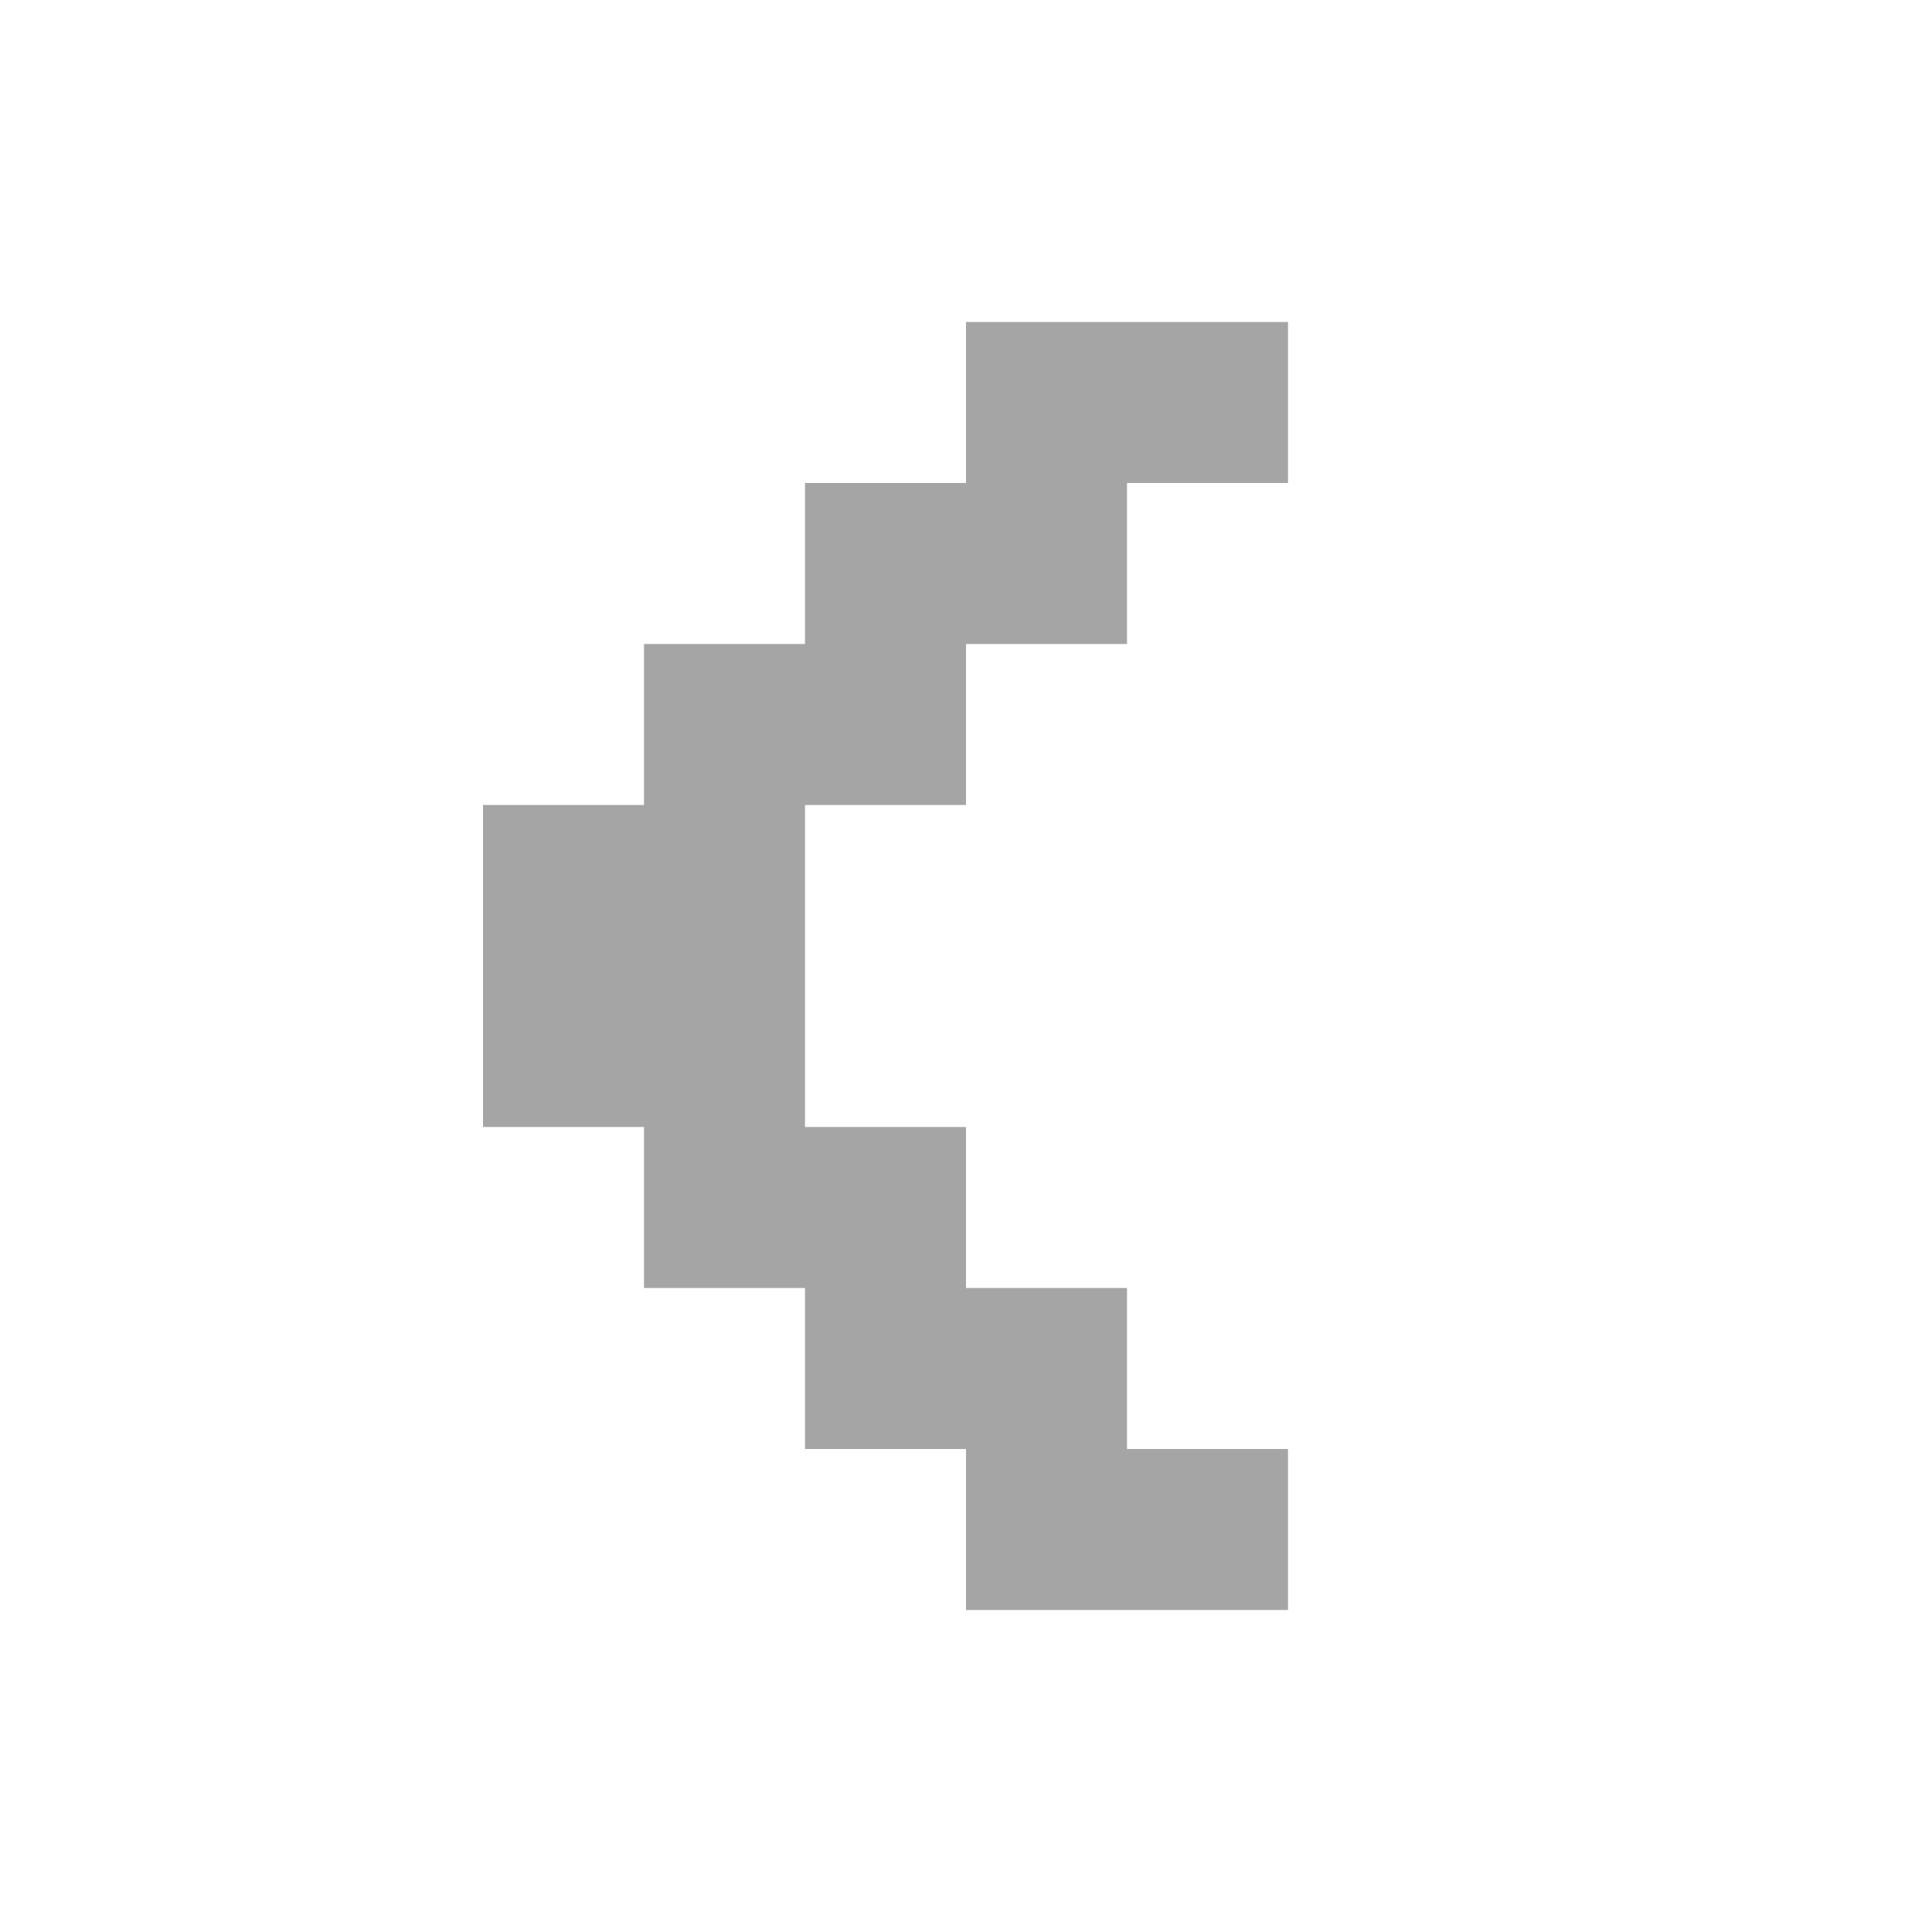
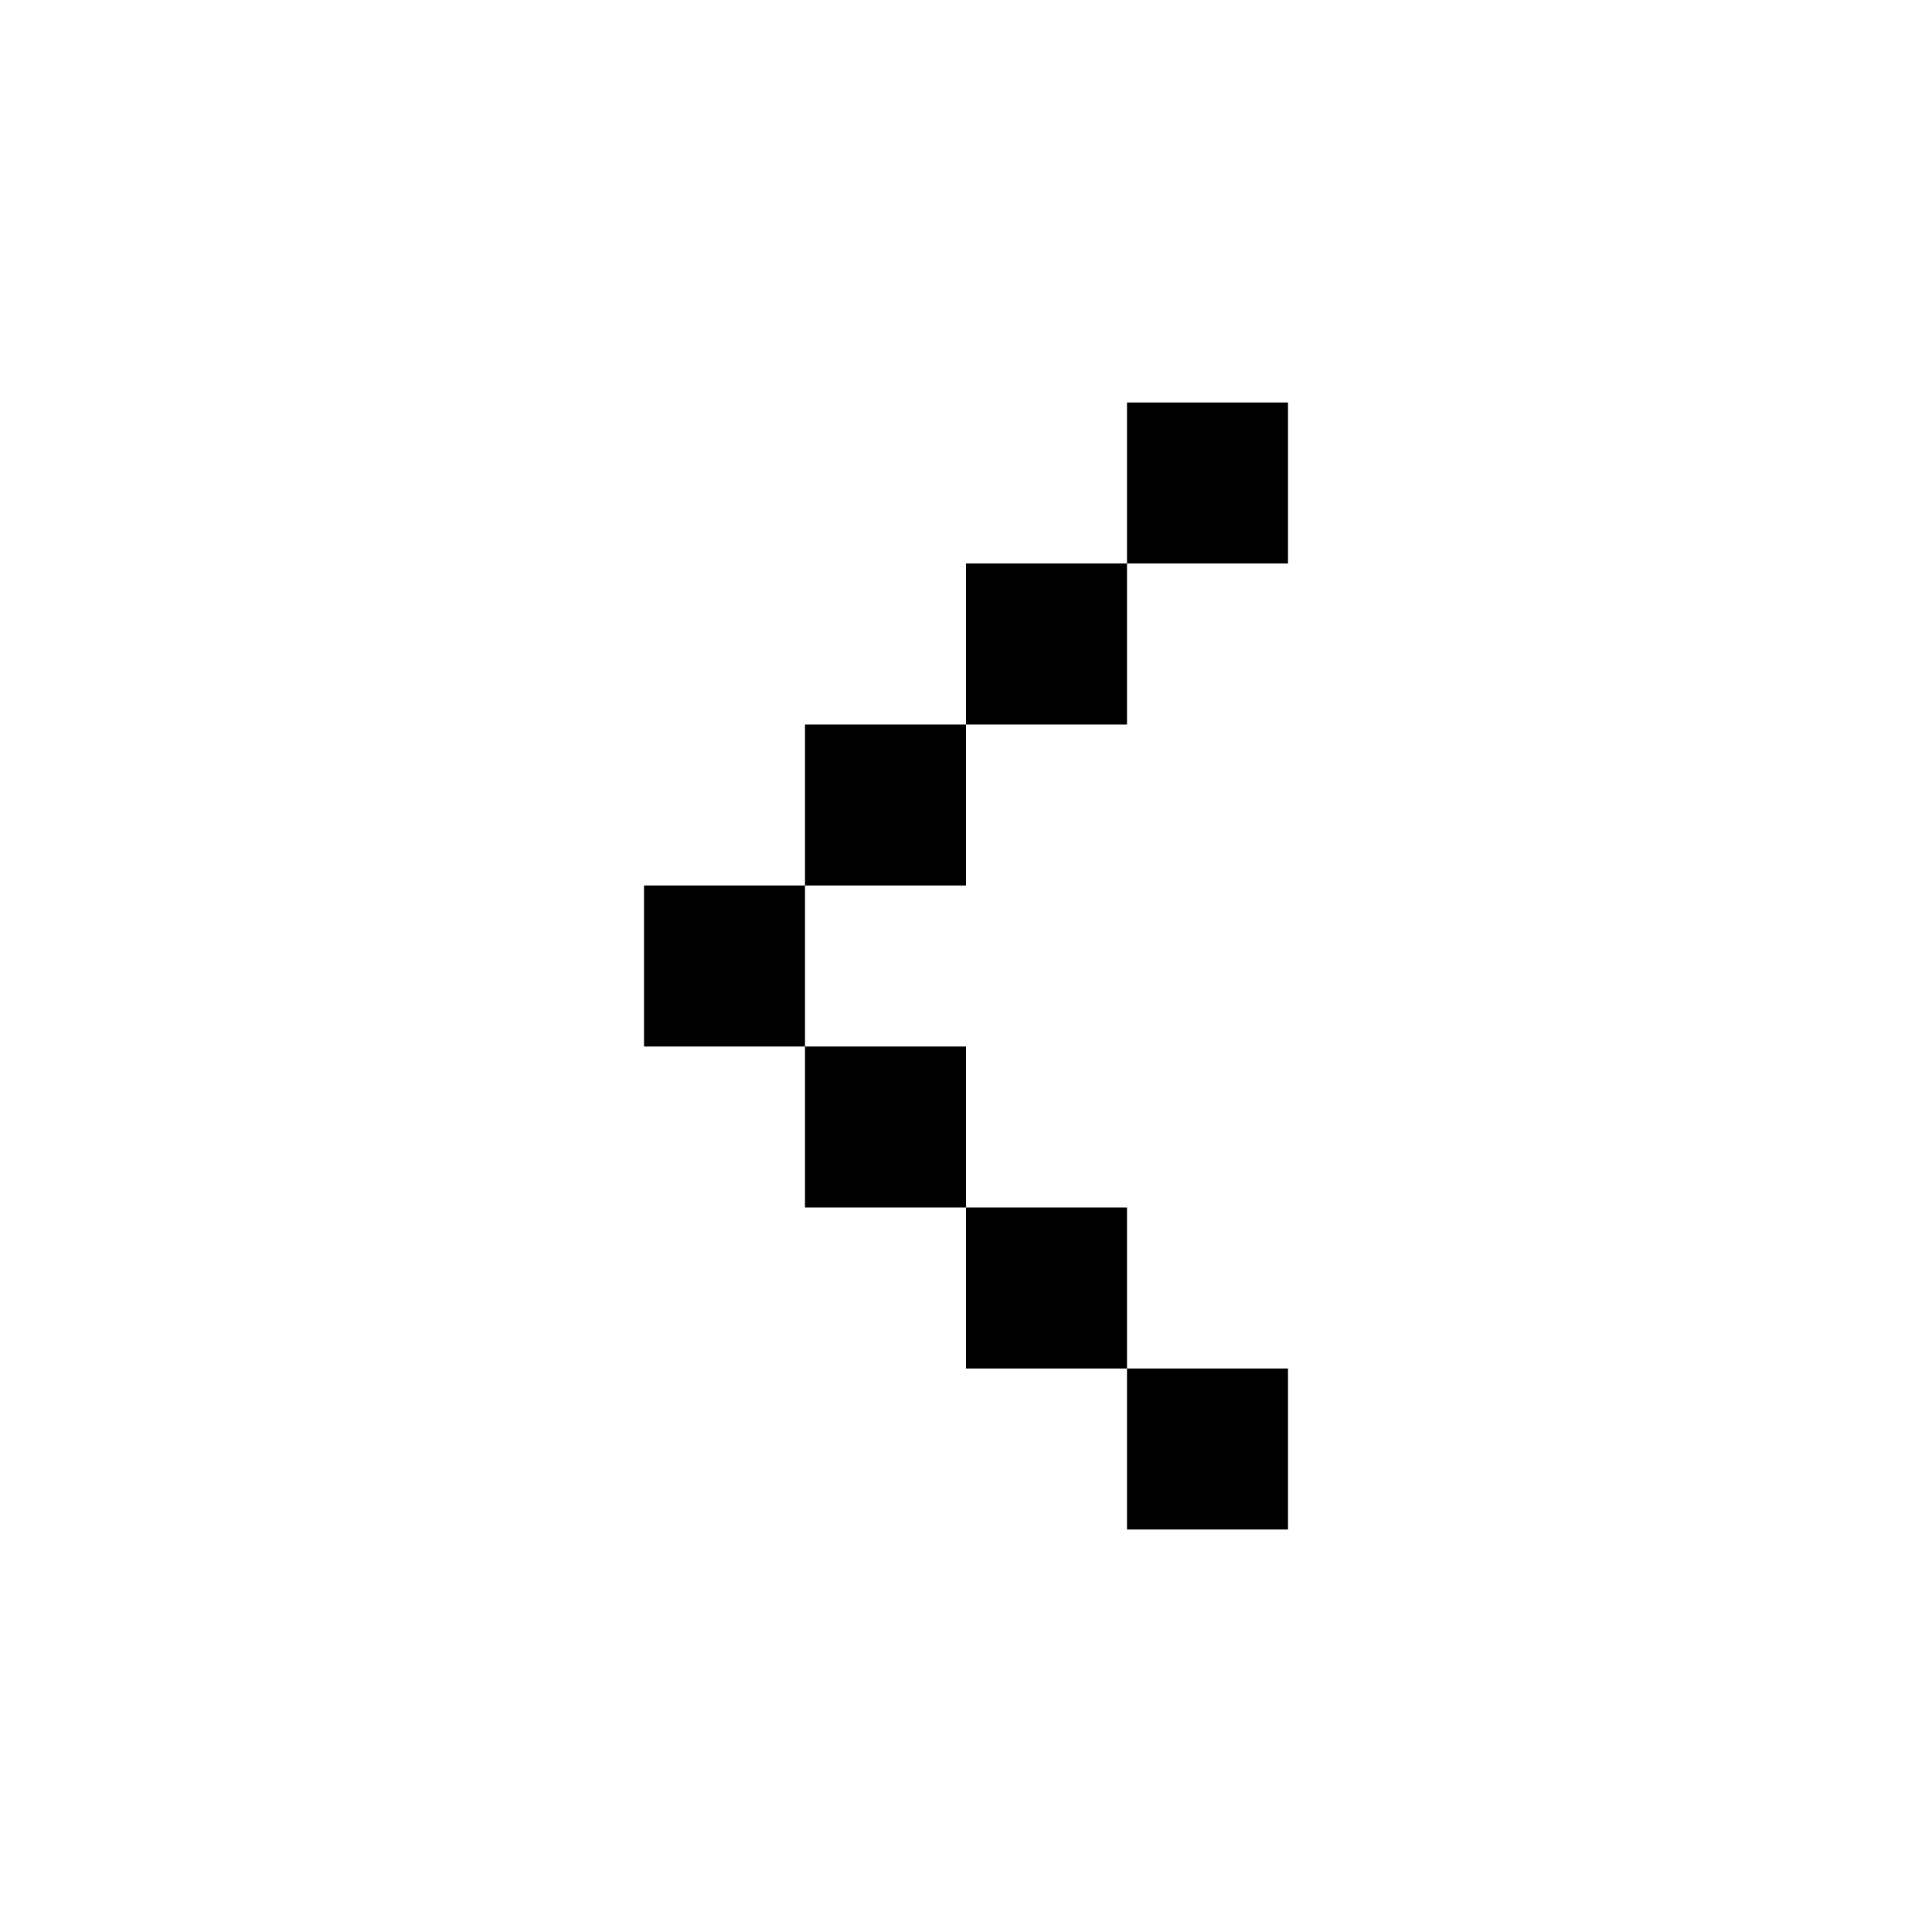
- <svg xmlns="http://www.w3.org/2000/svg" width="16" height="16" viewBox="0 0 12 12" fill="none">
-   <path d="M7 2H8V3H7ZM6 2H7V3H6ZM6 3H7V4H6ZM5 3H6V4H5ZM5 4H6V5H5ZM4 4H5V5H4ZM4 5H5V6H4ZM3 5H4V6H3ZM4 6H5V7H4ZM3 6H4V7H3ZM5 7H6V8H5ZM4 7H5V8H4ZM6 8H7V9H6ZM5 8H6V9H5ZM7 9H8V10H7ZM6 9H7V10H6Z" fill="#A5A5A5" />
+ <svg xmlns="http://www.w3.org/2000/svg" width="24" height="24" fill="currentColor" viewBox="0 0 24 24">
+   <path d="M8 13v-2h2v2H8Zm2-2V9h2v2h-2Zm0 4v-2h2v2h-2Zm2-6V7h2v2h-2Zm0 8v-2h2v2h-2Zm2-10V5h2v2h-2Zm0 12v-2h2v2h-2Z" />
</svg>
